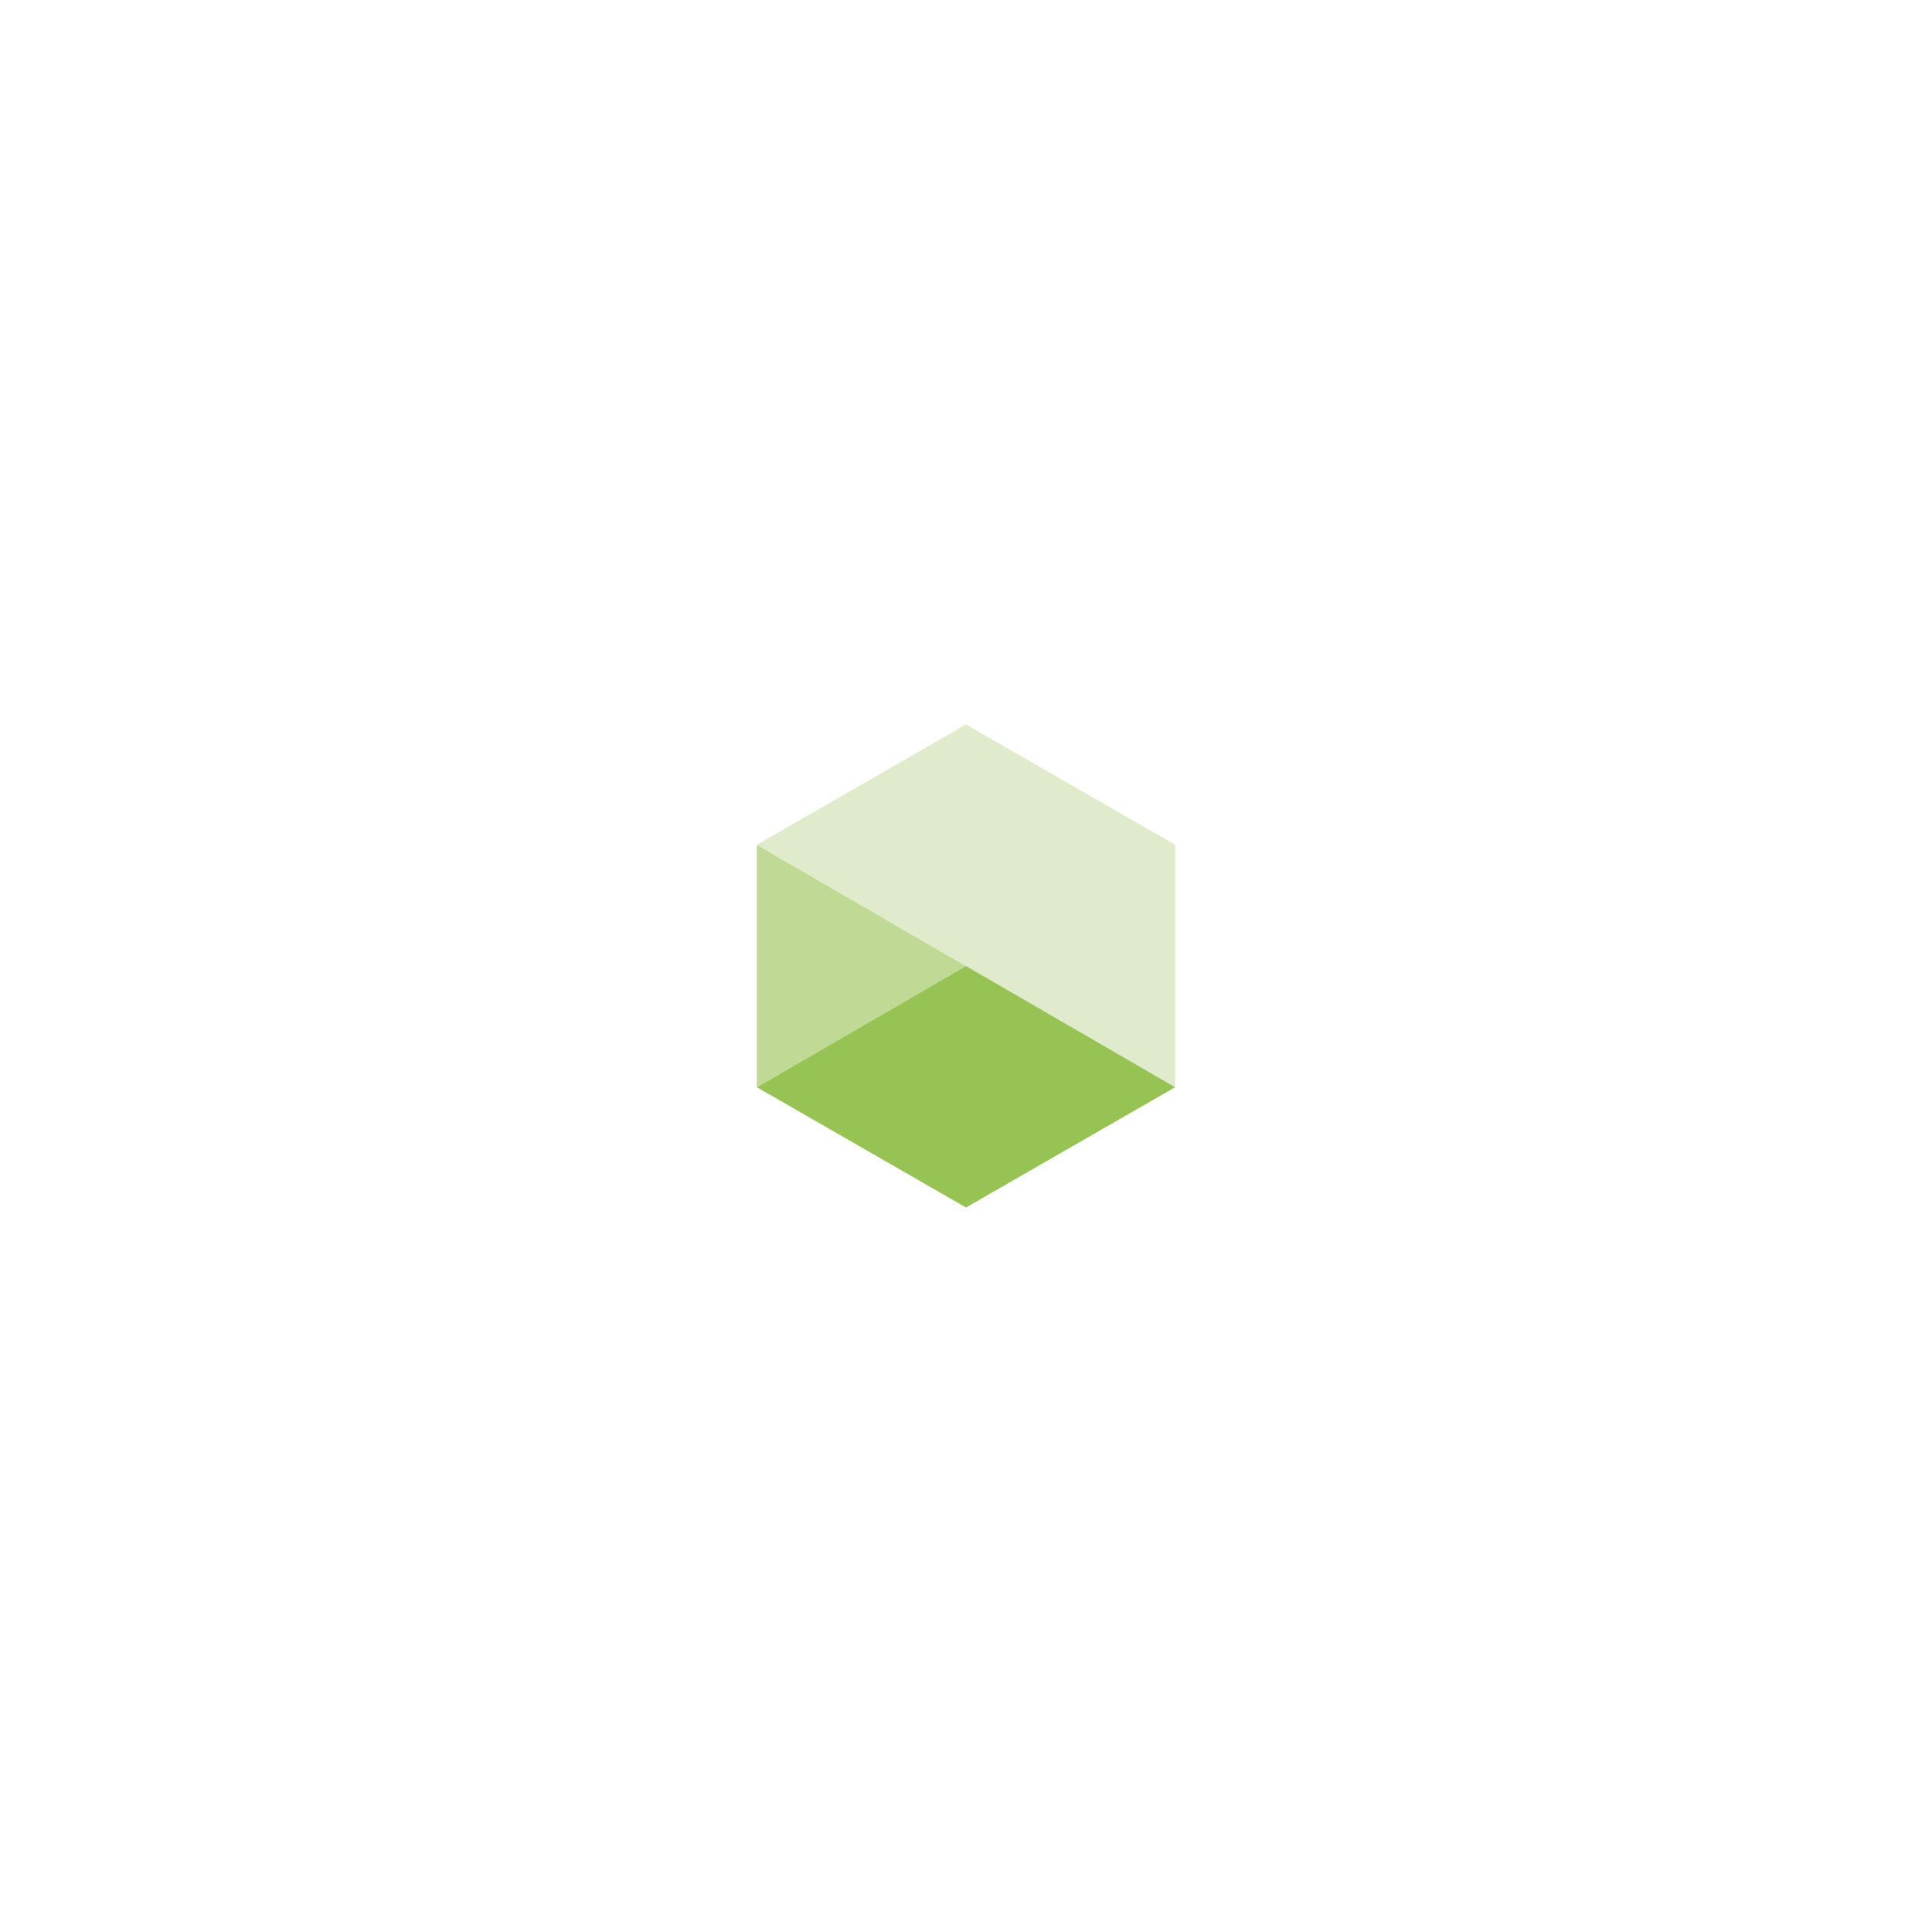
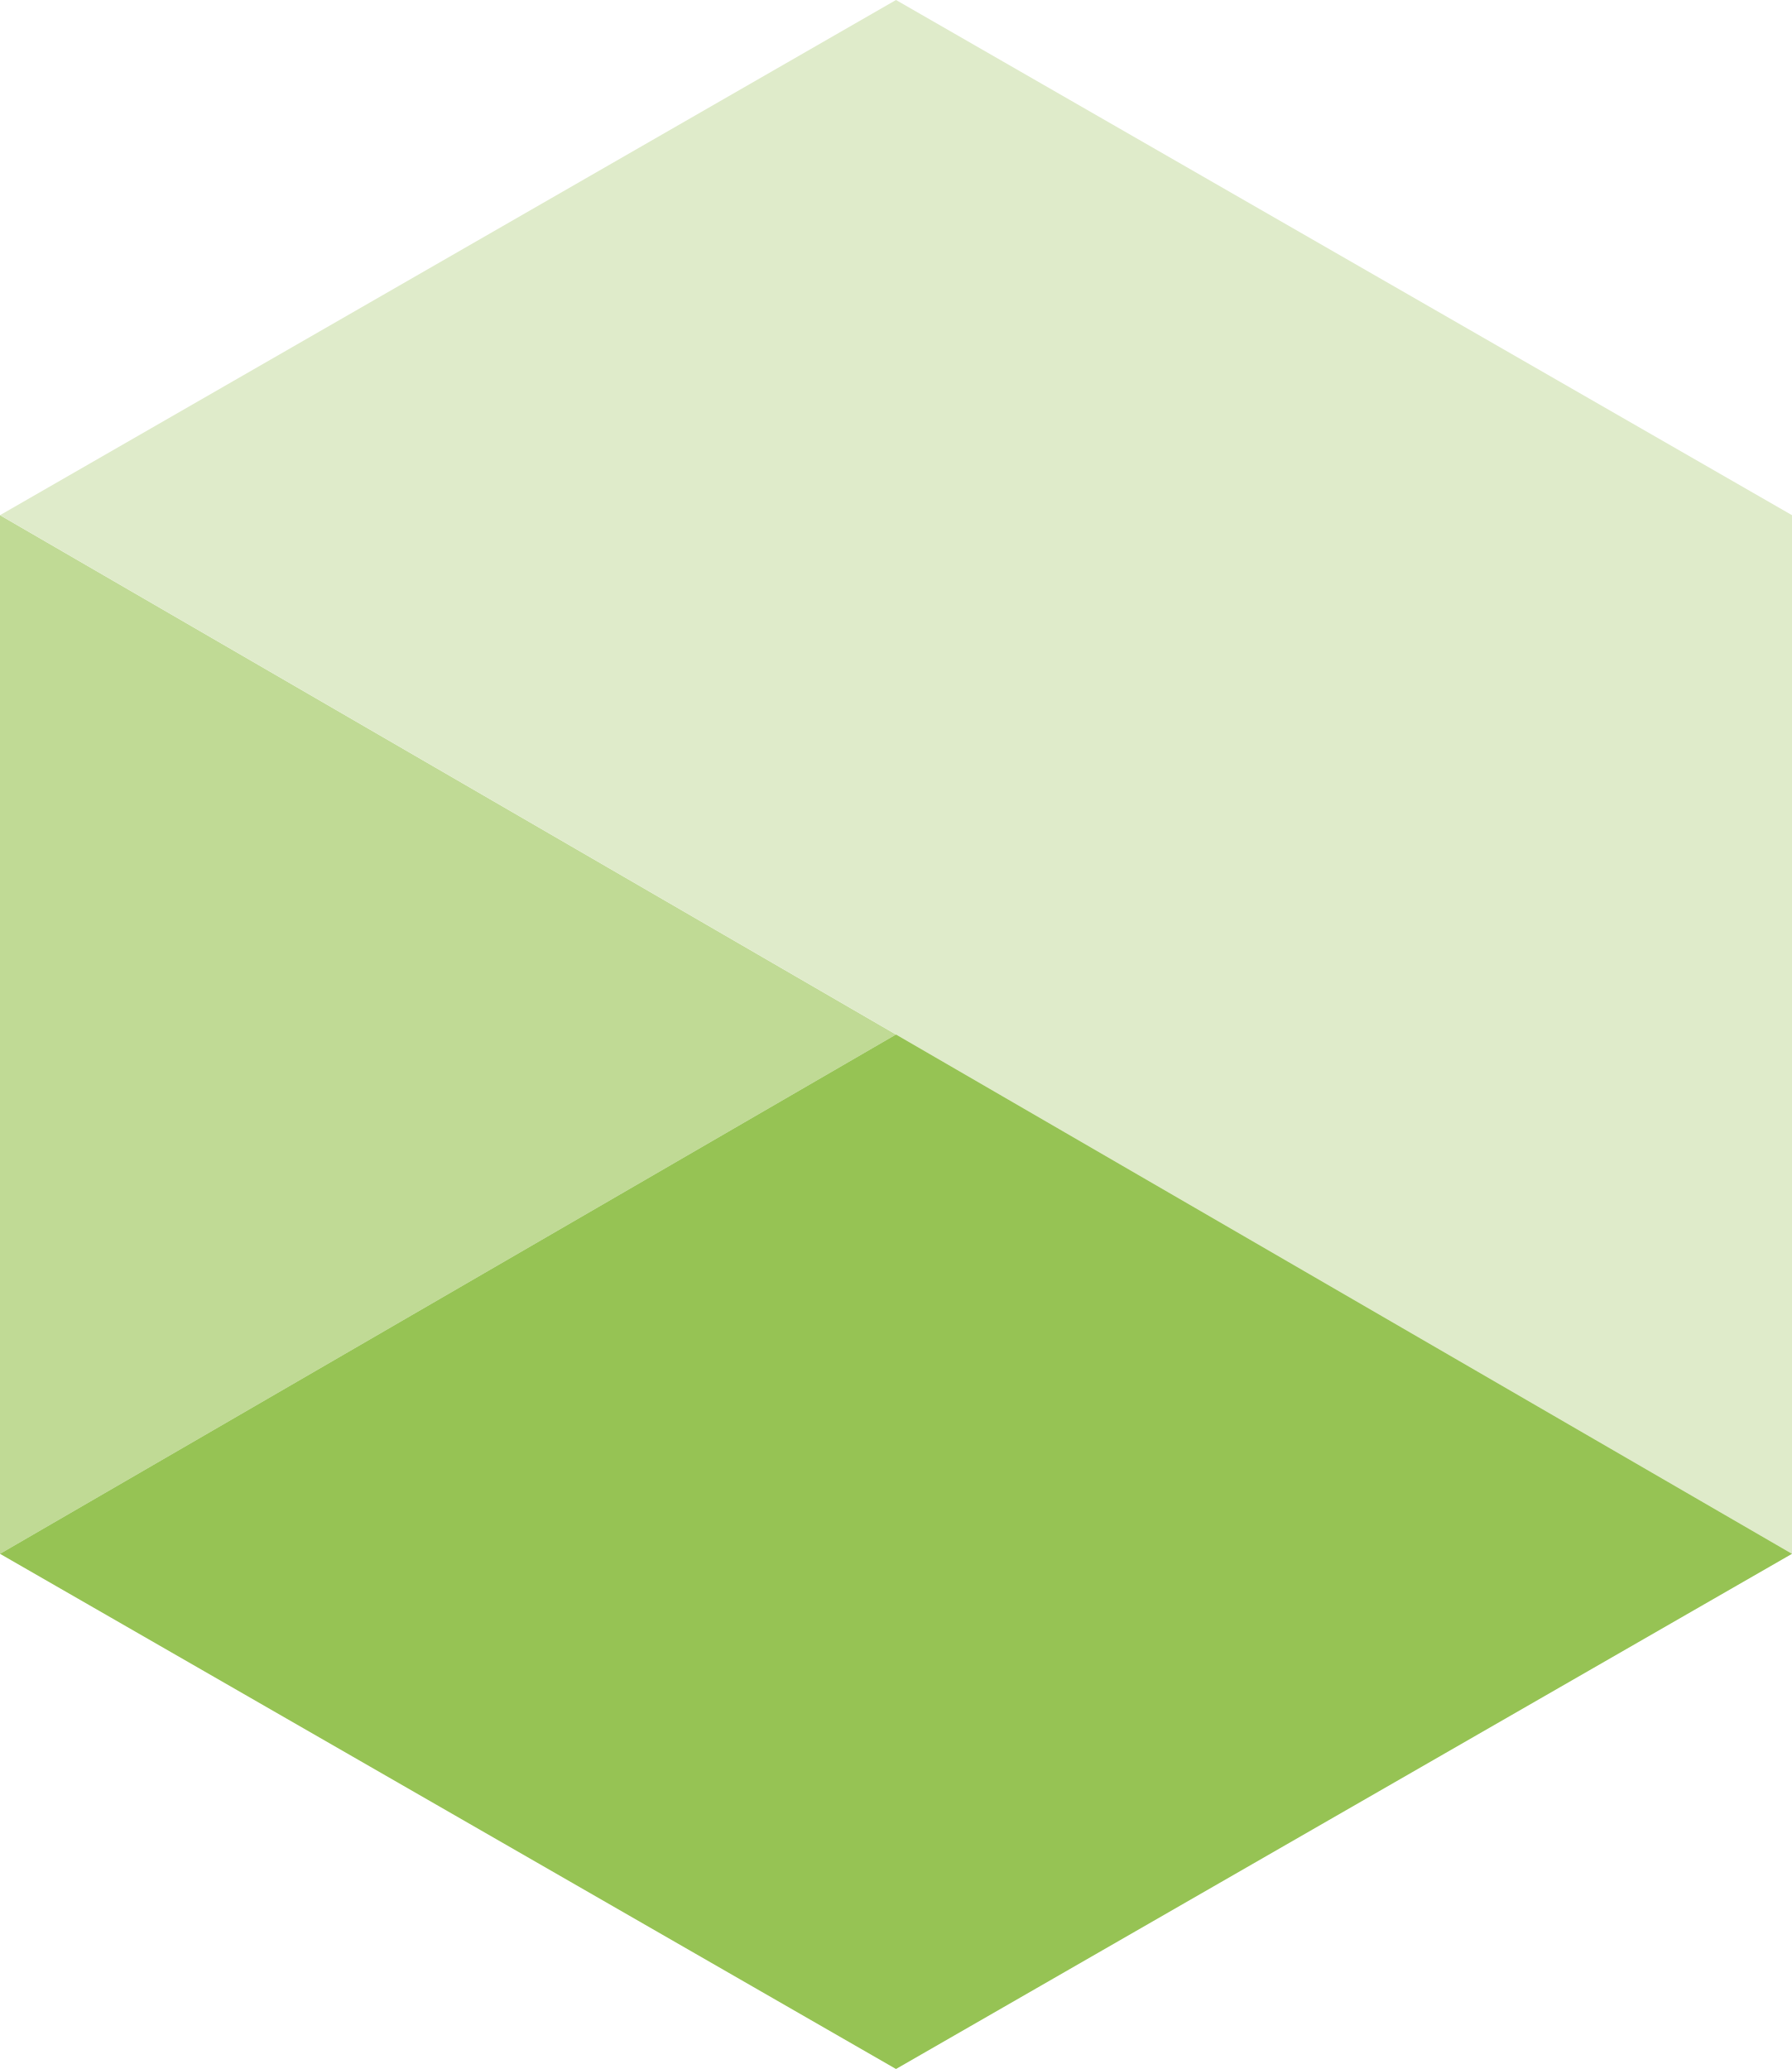
- <svg xmlns="http://www.w3.org/2000/svg" version="1.1" id="Layer_1" x="0px" y="0px" viewBox="0 0 400 400" style="enable-background:new 0 0 400 400;" xml:space="preserve">
+ <svg xmlns="http://www.w3.org/2000/svg" version="1.1" id="Layer_1" x="0px" y="0px" viewBox="0 0 86.6 100" style="enable-background:new 0 0 86.6 100;" xml:space="preserve">
  <style type="text/css">
	.st0{fill:#C0DA95;}
	.st1{fill:#DFEBCA;}
	.st2{fill:#96C354;}
</style>
  <g>
-     <polygon class="st0" points="156.7,225.1 200,200 156.7,174.9  " />
-     <polygon class="st1" points="200,150 156.7,174.9 200,200 243.3,225.1 243.3,174.9  " />
-     <polygon class="st2" points="156.7,225.1 200,250 243.3,225.1 200,200  " />
+     <polygon class="st0" points="0,75.1 43.3,50 0,24.9  " />
+     <polygon class="st1" points="43.3,0 0,24.9 43.3,50 86.6,75.1 86.6,24.9  " />
+     <polygon class="st2" points="0,75.1 43.3,100 86.6,75.1 43.3,50  " />
  </g>
</svg>
